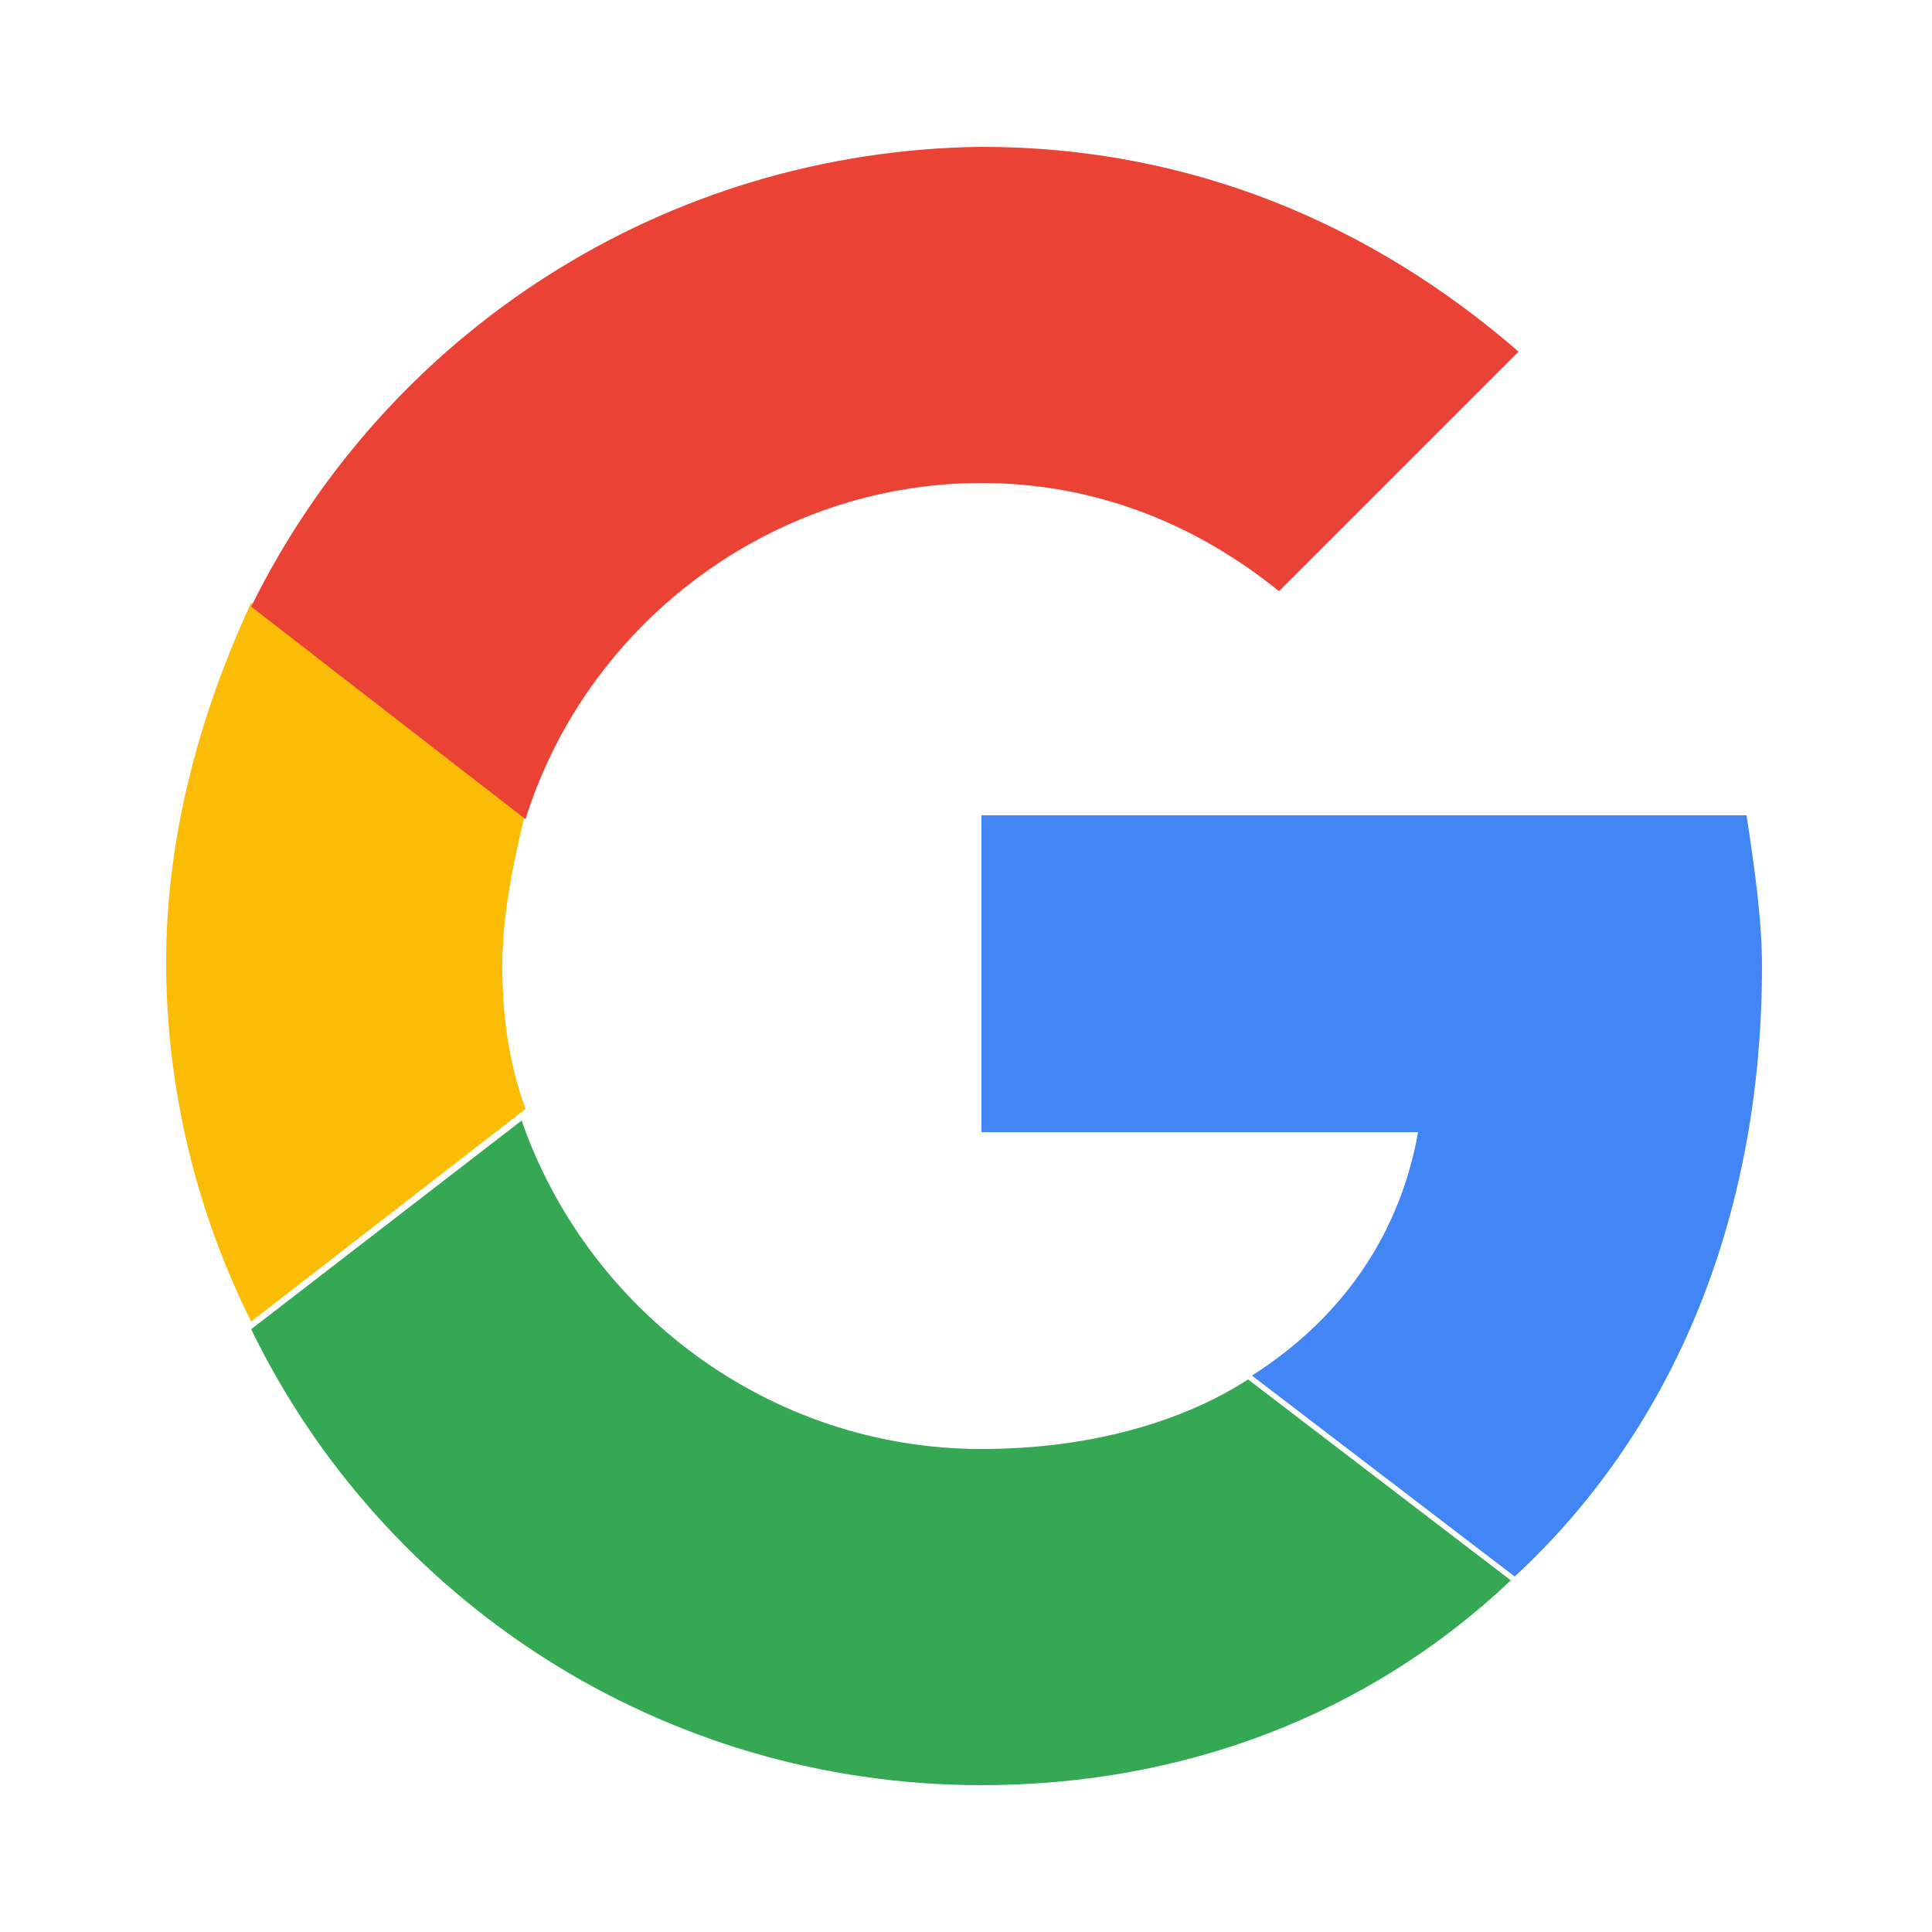
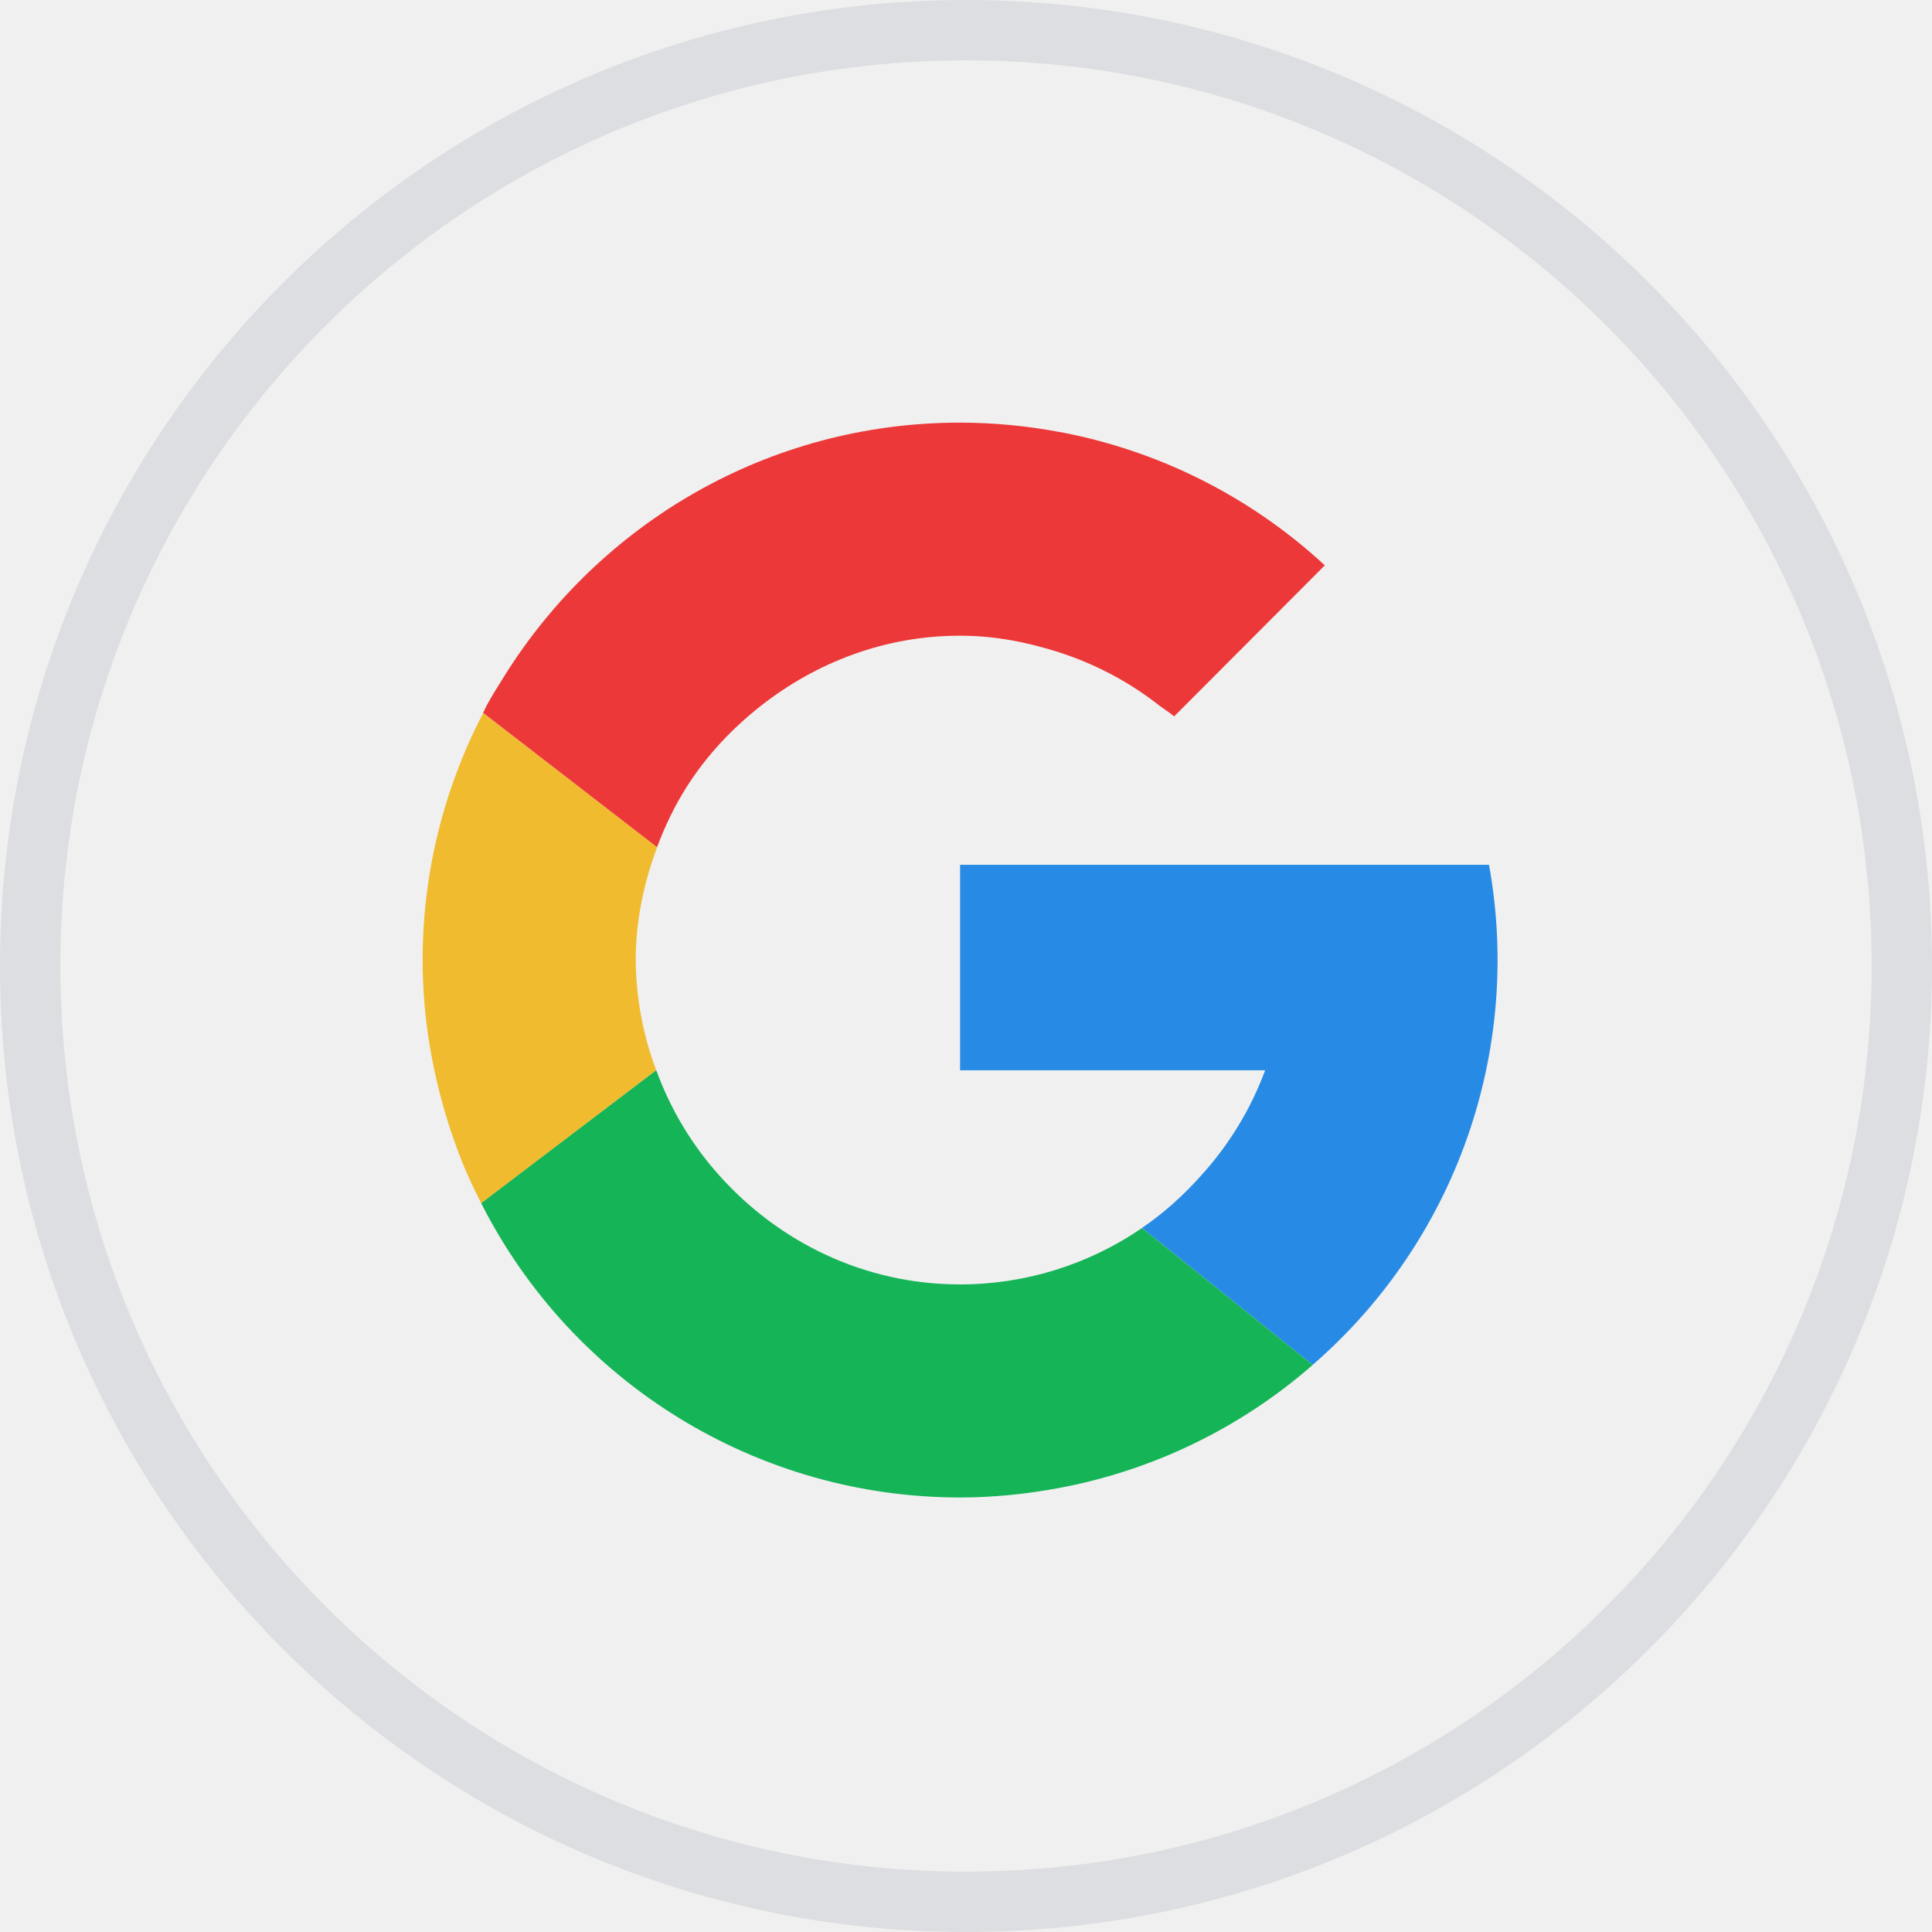
- <svg xmlns="http://www.w3.org/2000/svg" version="1.1" id="图层_1" x="0px" y="0px" viewBox="0 0 50 50" style="enable-background:new 0 0 50 50;" xml:space="preserve">
-   <style type="text/css">
- 	.st0{fill:#FFFFFF;}
- 	.st1{fill:#FBBC05;}
- 	.st2{fill:#EA4335;}
- 	.st3{fill:#34A853;}
- 	.st4{fill:#4285F4;}
- </style>
-   <rect y="0" class="st0" width="50" height="50" />
-   <g>
-     <path class="st1" d="M13,25c0-1.4,0.3-2.7,0.6-4l-7.1-5.4c-1.3,2.8-2.2,6-2.2,9.3s0.8,6.5,2.2,9.3l7.1-5.5C13.2,27.6,13,26.4,13,25   z" />
-     <path class="st2" d="M25.4,12.5c3,0,5.6,1.1,7.7,2.8l6.2-6.2c-3.8-3.3-8.5-5.3-13.9-5.3C17.2,3.9,10,8.6,6.5,15.7l7.1,5.5   C15.2,16.1,20,12.5,25.4,12.5z" />
-     <path class="st3" d="M25.4,37.5c-5.5,0-10.2-3.6-11.9-8.5l-7,5.4c3.4,7,10.6,11.8,18.9,11.8c5.2,0,10-1.8,13.7-5.3l-6.8-5.2   C30.6,36.8,28.2,37.5,25.4,37.5z" />
-     <path class="st3" d="M13.7,28.9l-7.1,5.5l0,0L13.7,28.9L13.7,28.9z" />
-     <path class="st4" d="M25.4,21.1v8.2h11.3c-0.5,2.8-2.1,4.9-4.3,6.3l6.8,5.2c3.9-3.6,6.4-9,6.4-15.8c0-1.2-0.2-2.6-0.4-3.9   C45.2,21.1,25.4,21.1,25.4,21.1z" />
-   </g>
+ <svg xmlns="http://www.w3.org/2000/svg" t="1587814902860" class="icon" viewBox="0 0 1024 1024" version="1.1" p-id="8129" data-darkreader-inline-fill="" width="200" height="200">
+   <path d="M512 0c282.784 0 512 229.216 512 512s-229.216 512-512 512S0 794.784 0 512 229.216 0 512 0z m0 32C246.912 32 32 246.912 32 512c0 265.088 214.912 480 480 480 265.088 0 480-214.912 480-480 0-265.088-214.912-480-480-480z" fill="#DCDEE1" p-id="8130" data-darkreader-inline-fill="" style="--darkreader-inline-fill:#cfcbc1" />
+   <path d="M789.248 458.368H508.864v108.896h161.696A171.328 171.328 0 0 1 636.8 622.848c-9.376 10.56-19.84 20.032-31.552 28l90.464 72.576A283.904 283.904 0 0 0 789.216 458.368" fill="#278BE6" p-id="8131" data-darkreader-inline-fill="" style="--darkreader-inline-fill:#197ed9" />
+   <path d="M605.248 650.88a170.24 170.24 0 0 1-96.416 29.888c-50.976 0-96.256-22.624-127.744-57.92a170.688 170.688 0 0 1-33.28-55.68l-73.344 55.68-19.456 14.816a284.576 284.576 0 0 0 253.824 156.032c17.952 0 35.456-1.856 52.48-5.024a283.424 283.424 0 0 0 134.432-65.216l-90.496-72.576z" fill="#15B457" p-id="8132" data-darkreader-inline-fill="" style="--darkreader-inline-fill:#13a24e" />
+   <path d="M336.96 508.864c0-21.12 4.352-41.12 11.328-59.84L256.096 377.92A283.104 283.104 0 0 0 224 508.864c0 27.008 4.032 53.056 11.04 77.824 3.52 12.416 7.776 24.512 12.864 36.16 2.208 5.056 4.64 9.92 7.104 14.816l19.488-14.784 73.28-55.68a169.216 169.216 0 0 1-6.144-19.936 170.88 170.88 0 0 1-4.672-38.4" fill="#F0BB2F" p-id="8133" data-darkreader-inline-fill="" style="--darkreader-inline-fill:#eeb214" />
+   <path d="M561.312 228.928A286.624 286.624 0 0 0 508.832 224c-102.016 0-191.264 53.76-241.568 134.4-3.2 5.12-6.464 10.24-9.344 15.584-0.64 1.248-1.216 2.56-1.856 3.84l92.192 71.2c4.192-11.232 9.344-21.952 15.68-31.936 10.56-16.64 24.032-30.976 39.488-43.104 29.184-22.848 65.472-37.056 105.408-37.056 18.4 0 35.84 3.456 52.48 8.8 19.52 6.304 37.44 15.872 53.184 28.256 2.56 1.984 5.44 3.584 7.808 5.728l5.76-5.76 74.112-74.304a283.776 283.776 0 0 0-140.864-70.752" fill="#EC3838" p-id="8134" data-darkreader-inline-fill="" style="--darkreader-inline-fill:#e91d1d" />
</svg>
